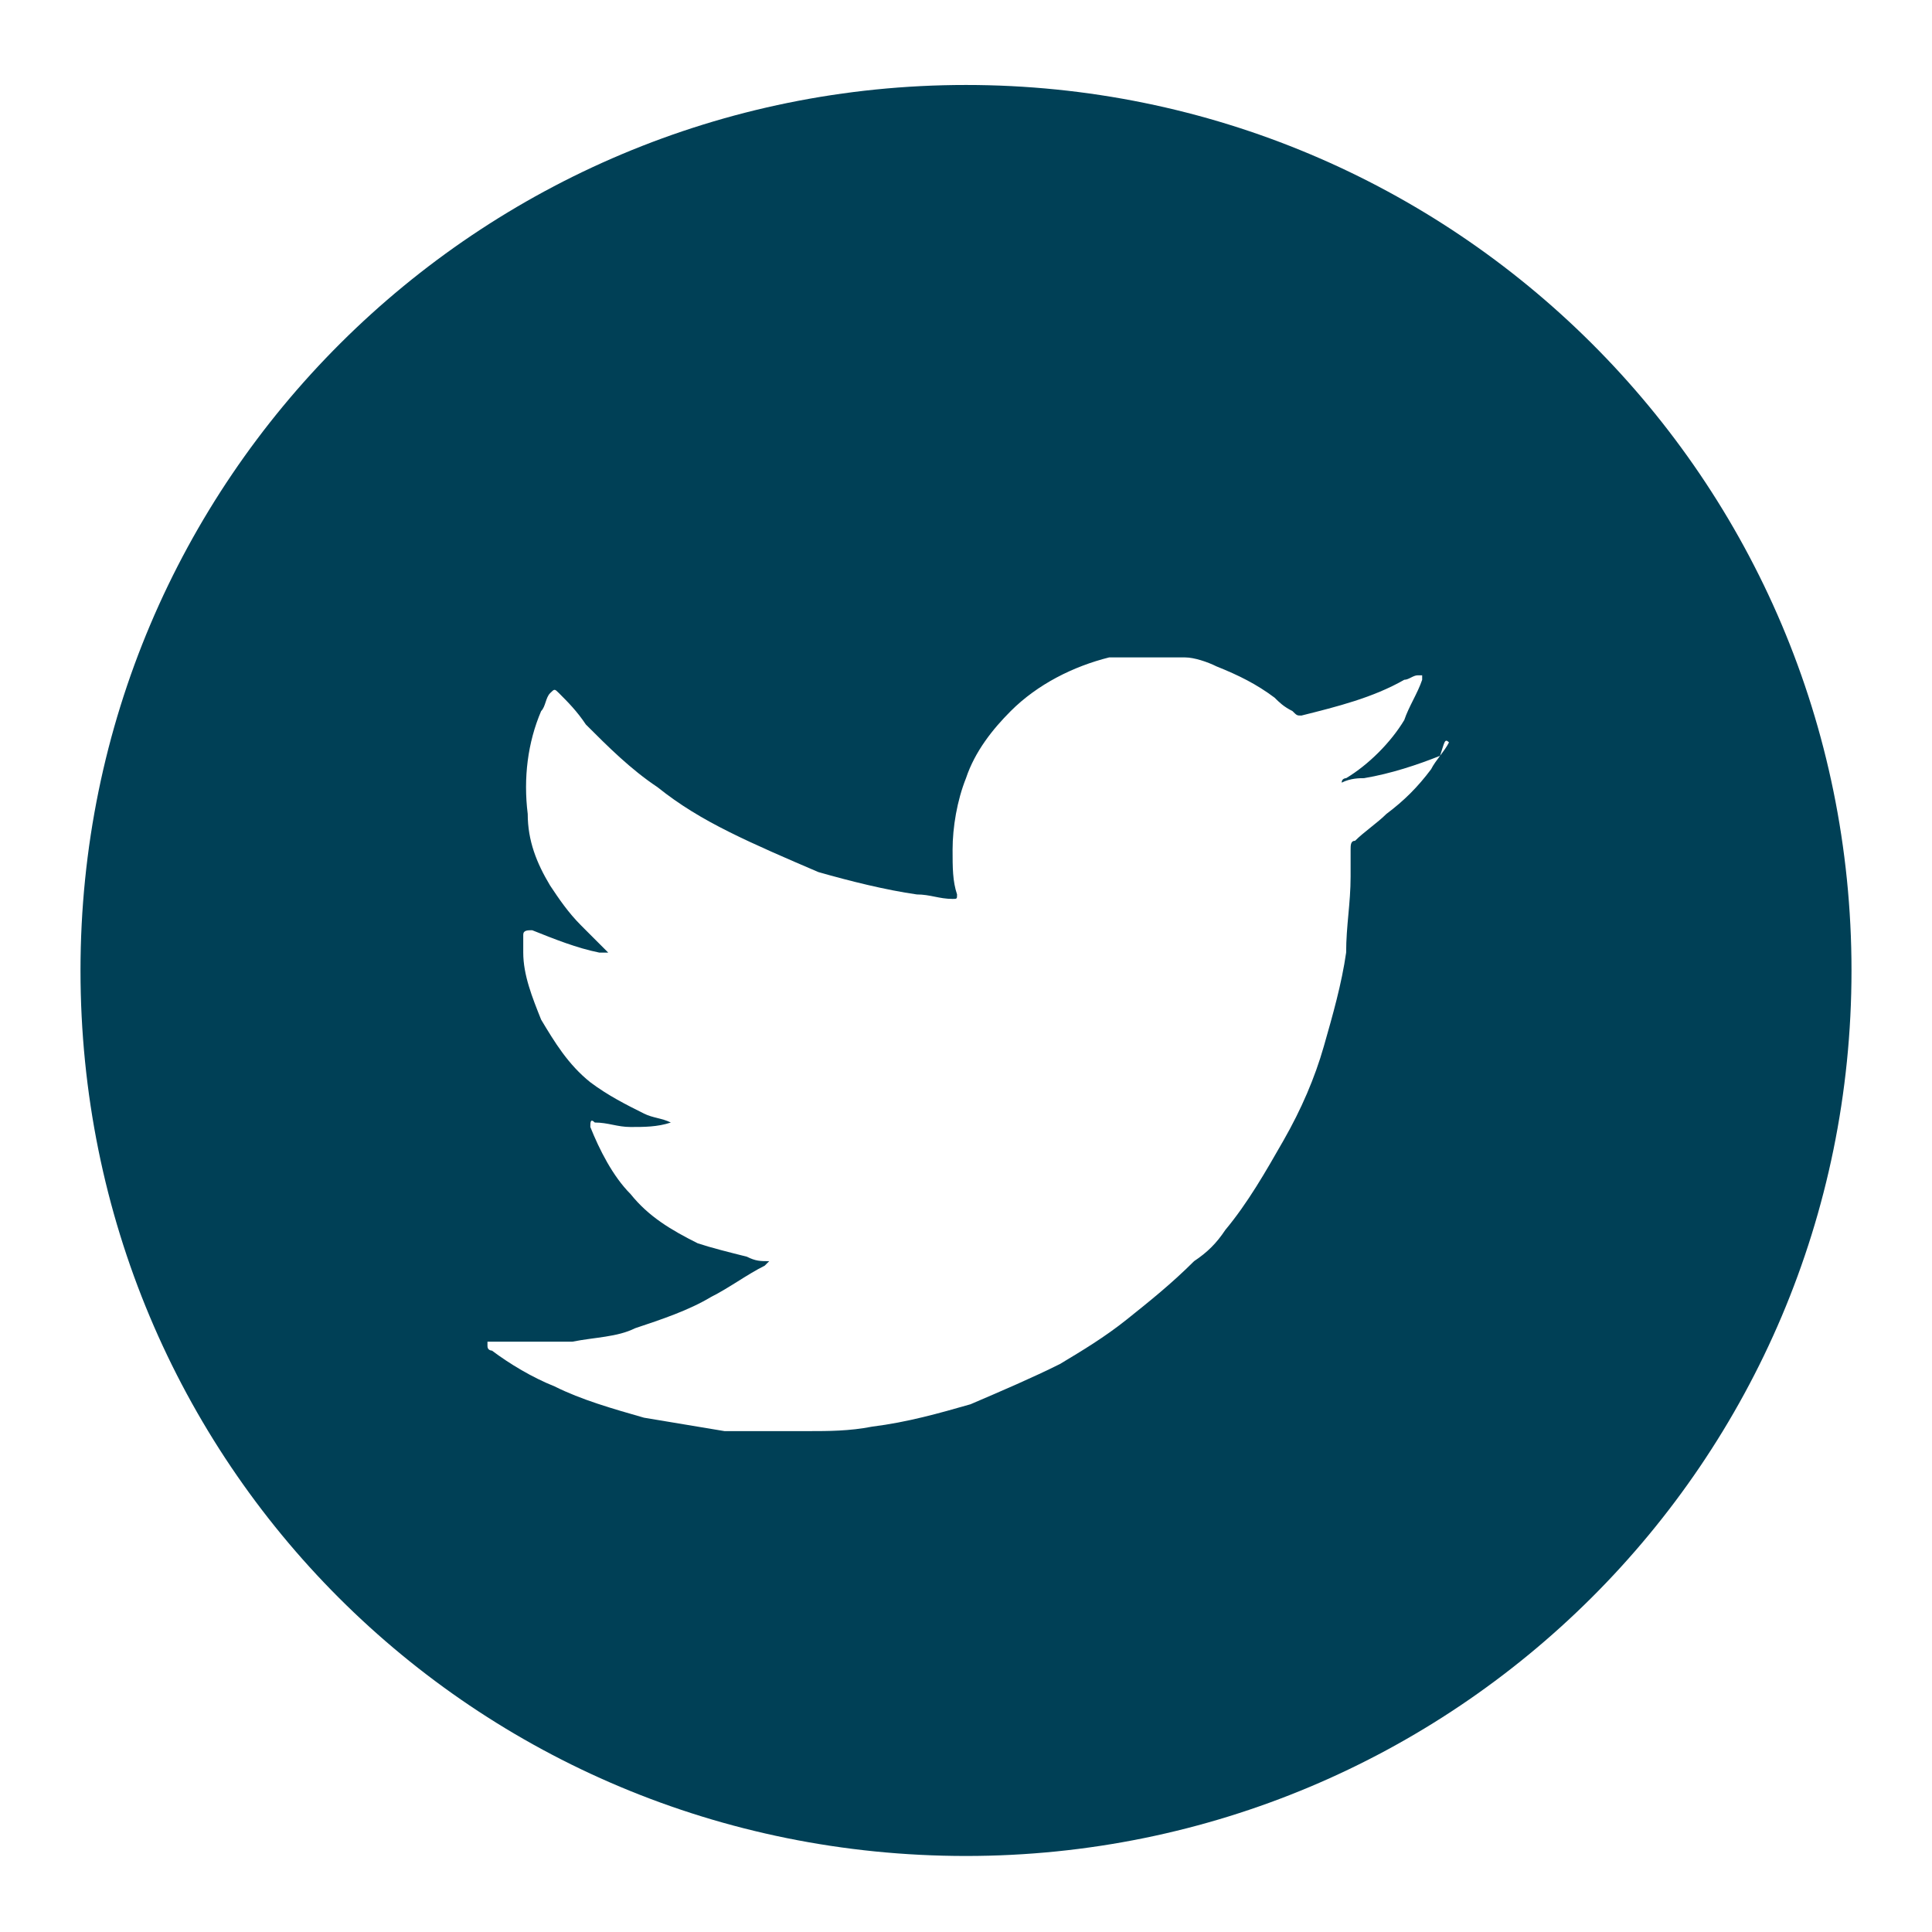
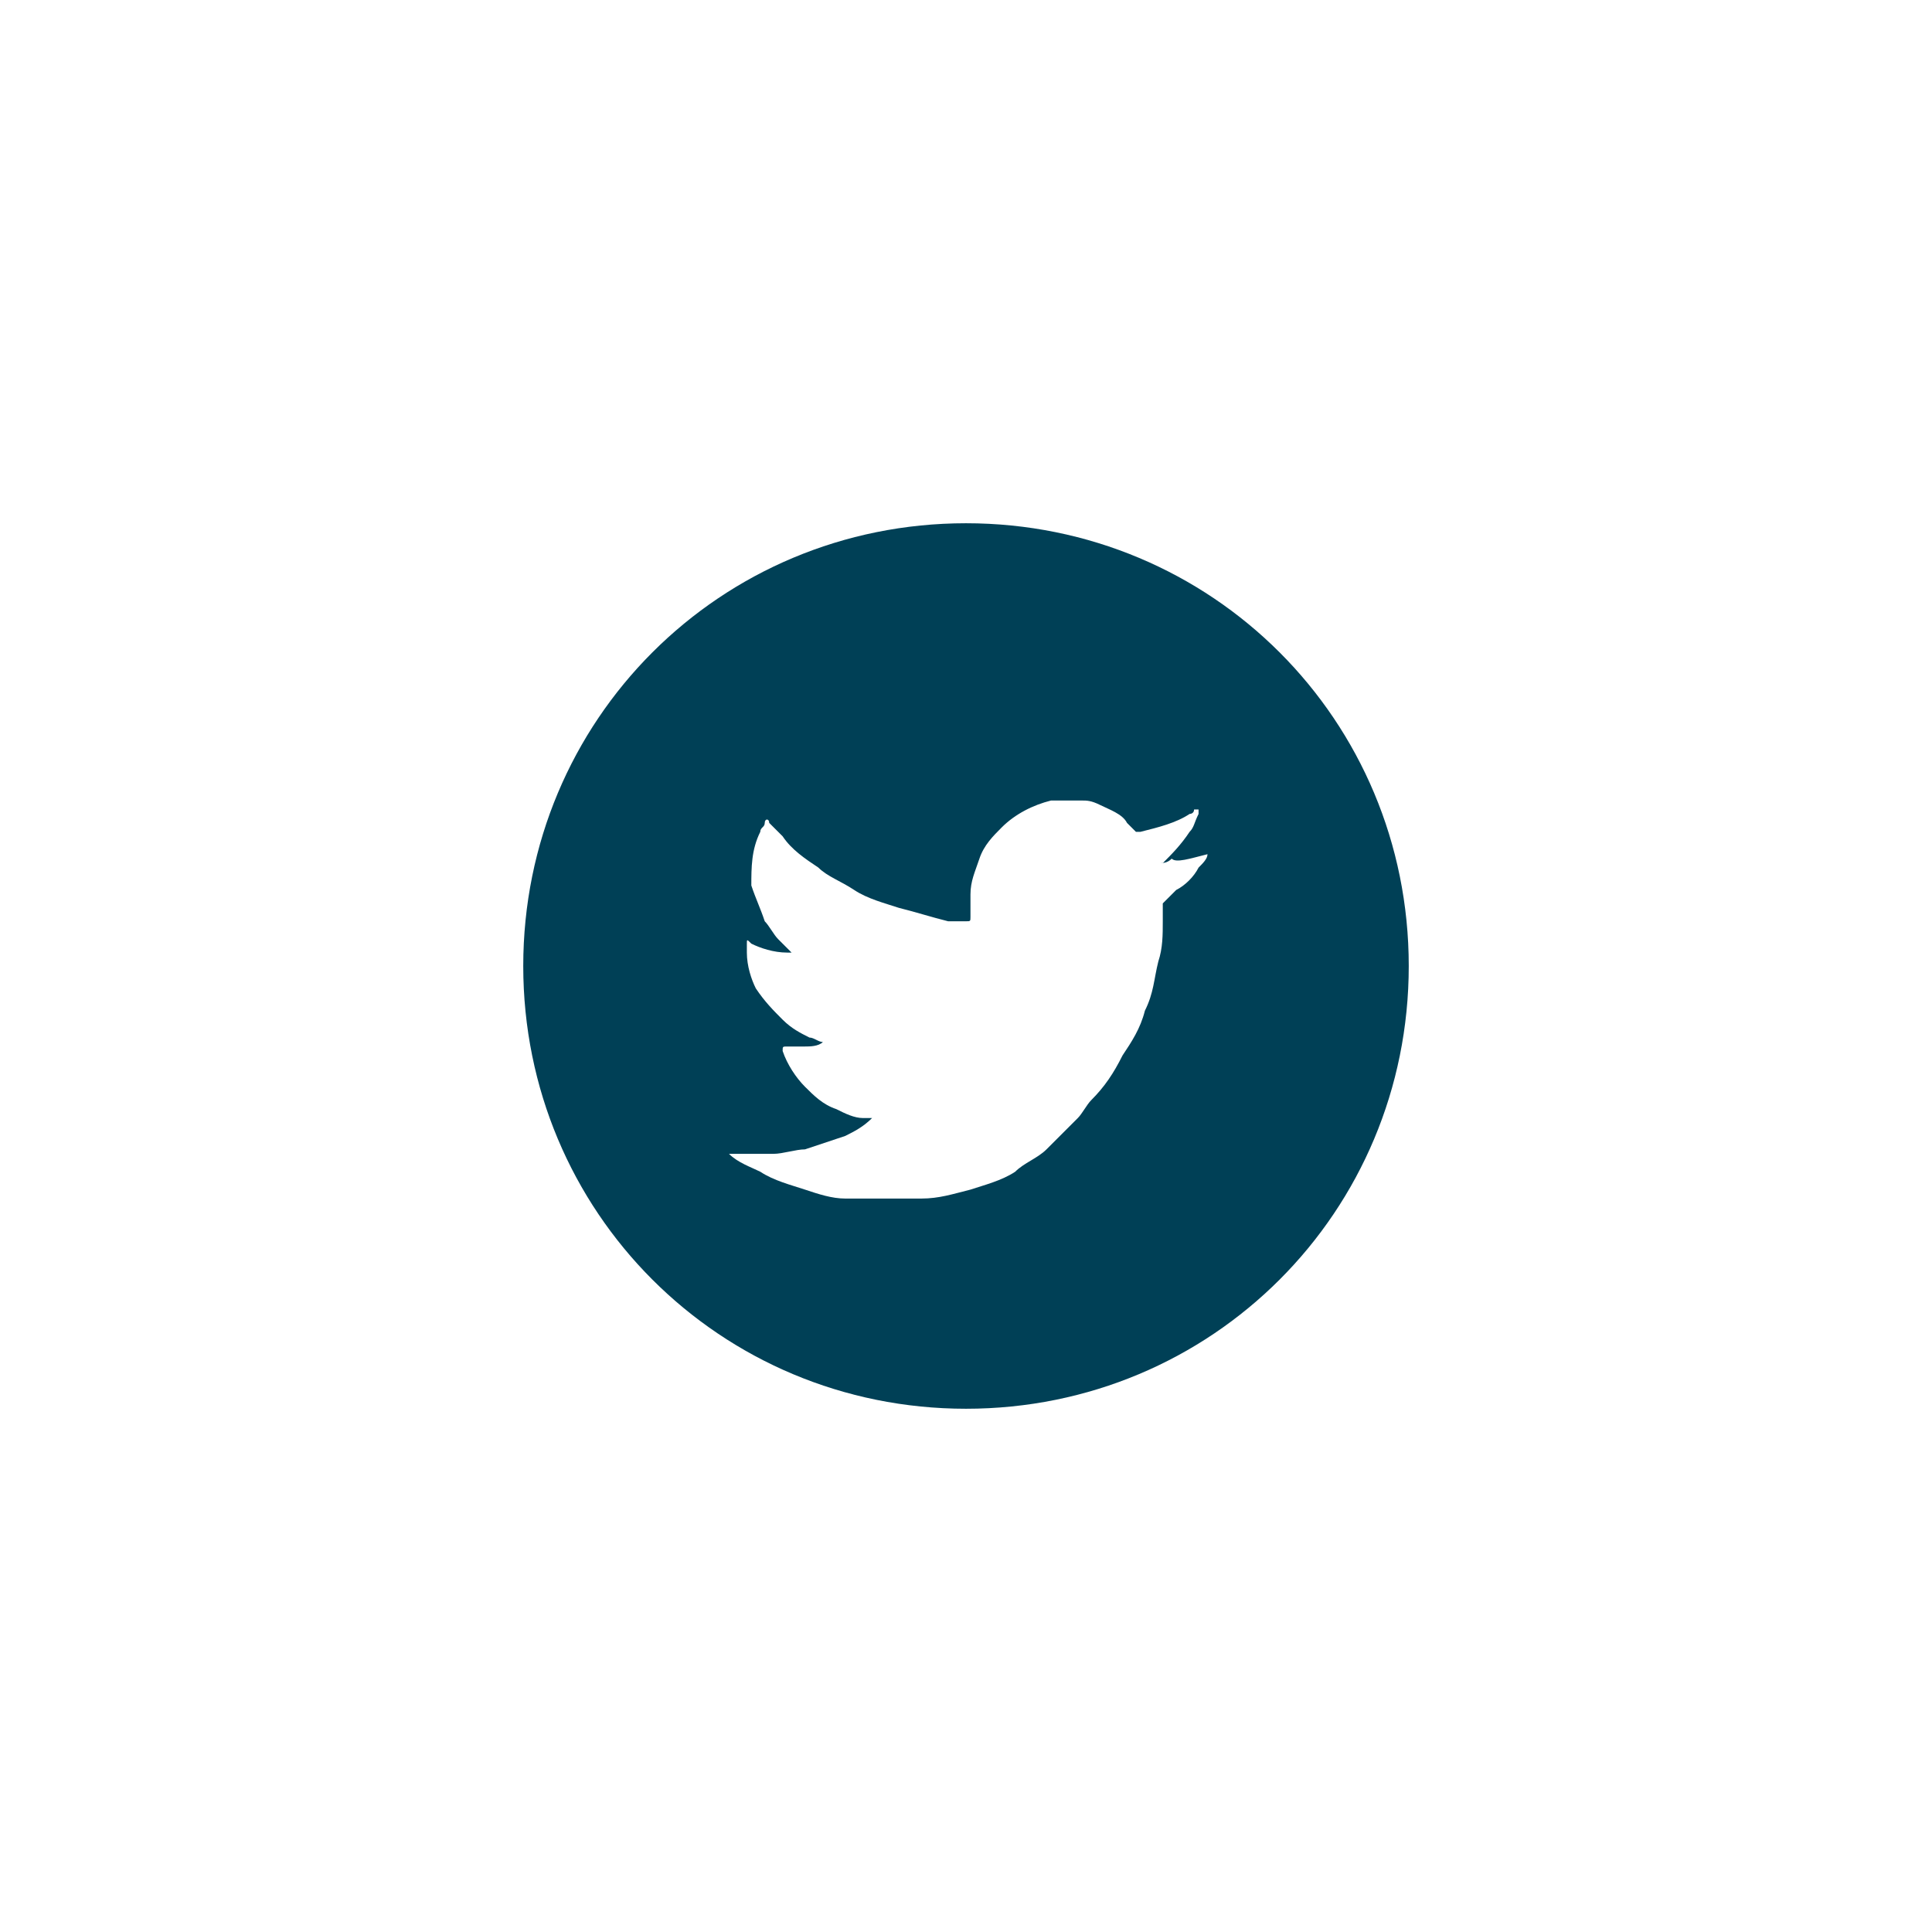
<svg xmlns="http://www.w3.org/2000/svg" version="1.1" id="Layer_1" x="0px" y="0px" viewBox="0 0 43.2 43.2" enable-background="new 0 0 43.2 43.2" xml:space="preserve">
-   <path fill="#004056" d="M21.6,1.9c-10.9,0-19.8,8.8-19.8,19.8s8.8,19.8,19.8,19.8c10.9,0,19.8-8.8,19.8-19.8S32.5,1.9,21.6,1.9z   M32.4,16.6c-0.1,0.2-0.3,0.4-0.4,0.6c-0.3,0.4-0.6,0.7-1,1c-0.2,0.2-0.5,0.4-0.7,0.6c-0.1,0-0.1,0.1-0.1,0.2c0,0.2,0,0.4,0,0.6  c0,0.6-0.1,1.1-0.1,1.7c-0.1,0.7-0.3,1.4-0.5,2.1c-0.2,0.7-0.5,1.4-0.9,2.1c-0.4,0.7-0.8,1.4-1.3,2c-0.2,0.3-0.4,0.5-0.7,0.7  c-0.5,0.5-1,0.9-1.5,1.3c-0.5,0.4-1,0.7-1.5,1c-0.6,0.3-1.3,0.6-2,0.9c-0.7,0.2-1.4,0.4-2.2,0.5C19,32,18.5,32,18.1,32  c-0.2,0-0.5,0-0.7,0c-0.4,0-0.8,0-1.2,0c-0.6-0.1-1.2-0.2-1.8-0.3c-0.7-0.2-1.4-0.4-2-0.7c-0.5-0.2-1-0.5-1.4-0.8c0,0-0.1,0-0.1-0.1  c0,0,0,0,0-0.1c0,0,0,0,0.1,0c0.2,0,0.4,0,0.5,0c0.3,0,0.5,0,0.8,0c0.2,0,0.4,0,0.5,0c0.5-0.1,1-0.1,1.4-0.3  c0.6-0.2,1.2-0.4,1.7-0.7c0.4-0.2,0.8-0.5,1.2-0.7c0,0,0,0,0.1-0.1c-0.2,0-0.3,0-0.5-0.1c-0.4-0.1-0.8-0.2-1.1-0.3  c-0.6-0.3-1.1-0.6-1.5-1.1c-0.4-0.4-0.7-1-0.9-1.5c0-0.1,0-0.2,0.1-0.1c0.3,0,0.5,0.1,0.8,0.1c0.3,0,0.6,0,0.9-0.1  c-0.2-0.1-0.4-0.1-0.6-0.2c-0.4-0.2-0.8-0.4-1.2-0.7c-0.5-0.4-0.8-0.9-1.1-1.4c-0.2-0.5-0.4-1-0.4-1.5c0-0.1,0-0.3,0-0.4  c0-0.1,0.1-0.1,0.2-0.1c0.5,0.2,1,0.4,1.5,0.5c0,0,0.1,0,0.1,0c0,0,0.1,0,0.1,0c-0.2-0.2-0.4-0.4-0.6-0.6c-0.3-0.3-0.5-0.6-0.7-0.9  c-0.3-0.5-0.5-1-0.5-1.6c-0.1-0.8,0-1.6,0.3-2.3c0.1-0.1,0.1-0.3,0.2-0.4c0.1-0.1,0.1-0.1,0.2,0c0.2,0.2,0.4,0.4,0.6,0.7  c0.5,0.5,1,1,1.6,1.4c0.5,0.4,1,0.7,1.6,1c0.6,0.3,1.3,0.6,2,0.9c0.7,0.2,1.5,0.4,2.2,0.5c0.3,0,0.5,0.1,0.8,0.1  c0.1,0,0.1,0,0.1-0.1c-0.1-0.3-0.1-0.6-0.1-1c0-0.5,0.1-1.1,0.3-1.6c0.2-0.6,0.6-1.1,1-1.5c0.6-0.6,1.4-1,2.2-1.2c0.2,0,0.3,0,0.5,0  c0,0,0,0,0,0c0,0,0.1,0,0.1,0c0,0,0.1,0,0.1,0c0.2,0,0.4,0,0.6,0c0.1,0,0.3,0,0.4,0c0.2,0,0.5,0.1,0.7,0.2c0.5,0.2,0.9,0.4,1.3,0.7  c0.1,0.1,0.2,0.2,0.4,0.3c0.1,0.1,0.1,0.1,0.2,0.1c0.8-0.2,1.6-0.4,2.3-0.8c0.1,0,0.2-0.1,0.3-0.1c0,0,0.1,0,0.1,0c0,0,0,0.1,0,0.1  c-0.1,0.3-0.3,0.6-0.4,0.9c-0.3,0.5-0.8,1-1.3,1.3c0,0-0.1,0-0.1,0.1c0,0,0,0,0,0c0.2-0.1,0.4-0.1,0.5-0.1c0.6-0.1,1.2-0.3,1.7-0.5  C32.3,16.6,32.3,16.5,32.4,16.6C32.4,16.6,32.4,16.6,32.4,16.6z" />
+   <path fill="#004056" d="M21.6,11.7c-5.5,0-9.9,4.4-9.9,9.9s4.4,9.9,9.9,9.9c5.5,0,9.9-4.4,9.9-9.9S27.1,11.7,21.6,11.7z M27,19.1  c0,0.1-0.1,0.2-0.2,0.3c-0.1,0.2-0.3,0.4-0.5,0.5c-0.1,0.1-0.2,0.2-0.3,0.3c0,0,0,0.1,0,0.1c0,0.1,0,0.2,0,0.3c0,0.3,0,0.6-0.1,0.9  c-0.1,0.4-0.1,0.7-0.3,1.1c-0.1,0.4-0.3,0.7-0.5,1c-0.2,0.4-0.4,0.7-0.7,1c-0.1,0.1-0.2,0.3-0.3,0.4c-0.2,0.2-0.5,0.5-0.7,0.7  c-0.2,0.2-0.5,0.3-0.7,0.5c-0.3,0.2-0.7,0.3-1,0.4c-0.4,0.1-0.7,0.2-1.1,0.2c-0.2,0-0.5,0-0.7,0c-0.1,0-0.2,0-0.4,0  c-0.2,0-0.4,0-0.6,0c-0.3,0-0.6-0.1-0.9-0.2c-0.3-0.1-0.7-0.2-1-0.4c-0.2-0.1-0.5-0.2-0.7-0.4c0,0,0,0,0,0c0,0,0,0,0,0c0,0,0,0,0,0  c0.1,0,0.2,0,0.3,0c0.1,0,0.3,0,0.4,0c0.1,0,0.2,0,0.3,0c0.2,0,0.5-0.1,0.7-0.1c0.3-0.1,0.6-0.2,0.9-0.3c0.2-0.1,0.4-0.2,0.6-0.4  c0,0,0,0,0,0c-0.1,0-0.2,0-0.2,0c-0.2,0-0.4-0.1-0.6-0.2c-0.3-0.1-0.5-0.3-0.7-0.5c-0.2-0.2-0.4-0.5-0.5-0.8c0-0.1,0-0.1,0.1-0.1  c0.1,0,0.3,0,0.4,0c0.1,0,0.3,0,0.4-0.1c-0.1,0-0.2-0.1-0.3-0.1c-0.2-0.1-0.4-0.2-0.6-0.4c-0.2-0.2-0.4-0.4-0.6-0.7  c-0.1-0.2-0.2-0.5-0.2-0.8c0-0.1,0-0.1,0-0.2c0-0.1,0-0.1,0.1,0c0.2,0.1,0.5,0.2,0.8,0.2c0,0,0,0,0,0c0,0,0,0,0.1,0  c-0.1-0.1-0.2-0.2-0.3-0.3c-0.1-0.1-0.2-0.3-0.3-0.4c-0.1-0.3-0.2-0.5-0.3-0.8c0-0.4,0-0.8,0.2-1.2c0-0.1,0.1-0.1,0.1-0.2  c0-0.1,0.1-0.1,0.1,0c0.1,0.1,0.2,0.2,0.3,0.3c0.2,0.3,0.5,0.5,0.8,0.7c0.2,0.2,0.5,0.3,0.8,0.5c0.3,0.2,0.7,0.3,1,0.4  c0.4,0.1,0.7,0.2,1.1,0.3c0.1,0,0.3,0,0.4,0c0.1,0,0.1,0,0.1-0.1c0-0.2,0-0.3,0-0.5c0-0.3,0.1-0.5,0.2-0.8c0.1-0.3,0.3-0.5,0.5-0.7  c0.3-0.3,0.7-0.5,1.1-0.6c0.1,0,0.2,0,0.2,0c0,0,0,0,0,0c0,0,0,0,0,0c0,0,0,0,0,0c0.1,0,0.2,0,0.3,0c0.1,0,0.1,0,0.2,0  c0.1,0,0.2,0,0.4,0.1c0.2,0.1,0.5,0.2,0.6,0.4c0.1,0.1,0.1,0.1,0.2,0.2c0,0,0.1,0,0.1,0c0.4-0.1,0.8-0.2,1.1-0.4c0,0,0.1,0,0.1-0.1  c0,0,0,0,0.1,0c0,0,0,0,0,0.1c-0.1,0.2-0.1,0.3-0.2,0.4c-0.2,0.3-0.4,0.5-0.6,0.7c0,0,0,0-0.1,0c0,0,0,0,0,0c0.1,0,0.2,0,0.3-0.1  C26.3,19.3,26.6,19.2,27,19.1C26.9,19.1,27,19.1,27,19.1C27,19.1,27,19.1,27,19.1z" />
</svg>
